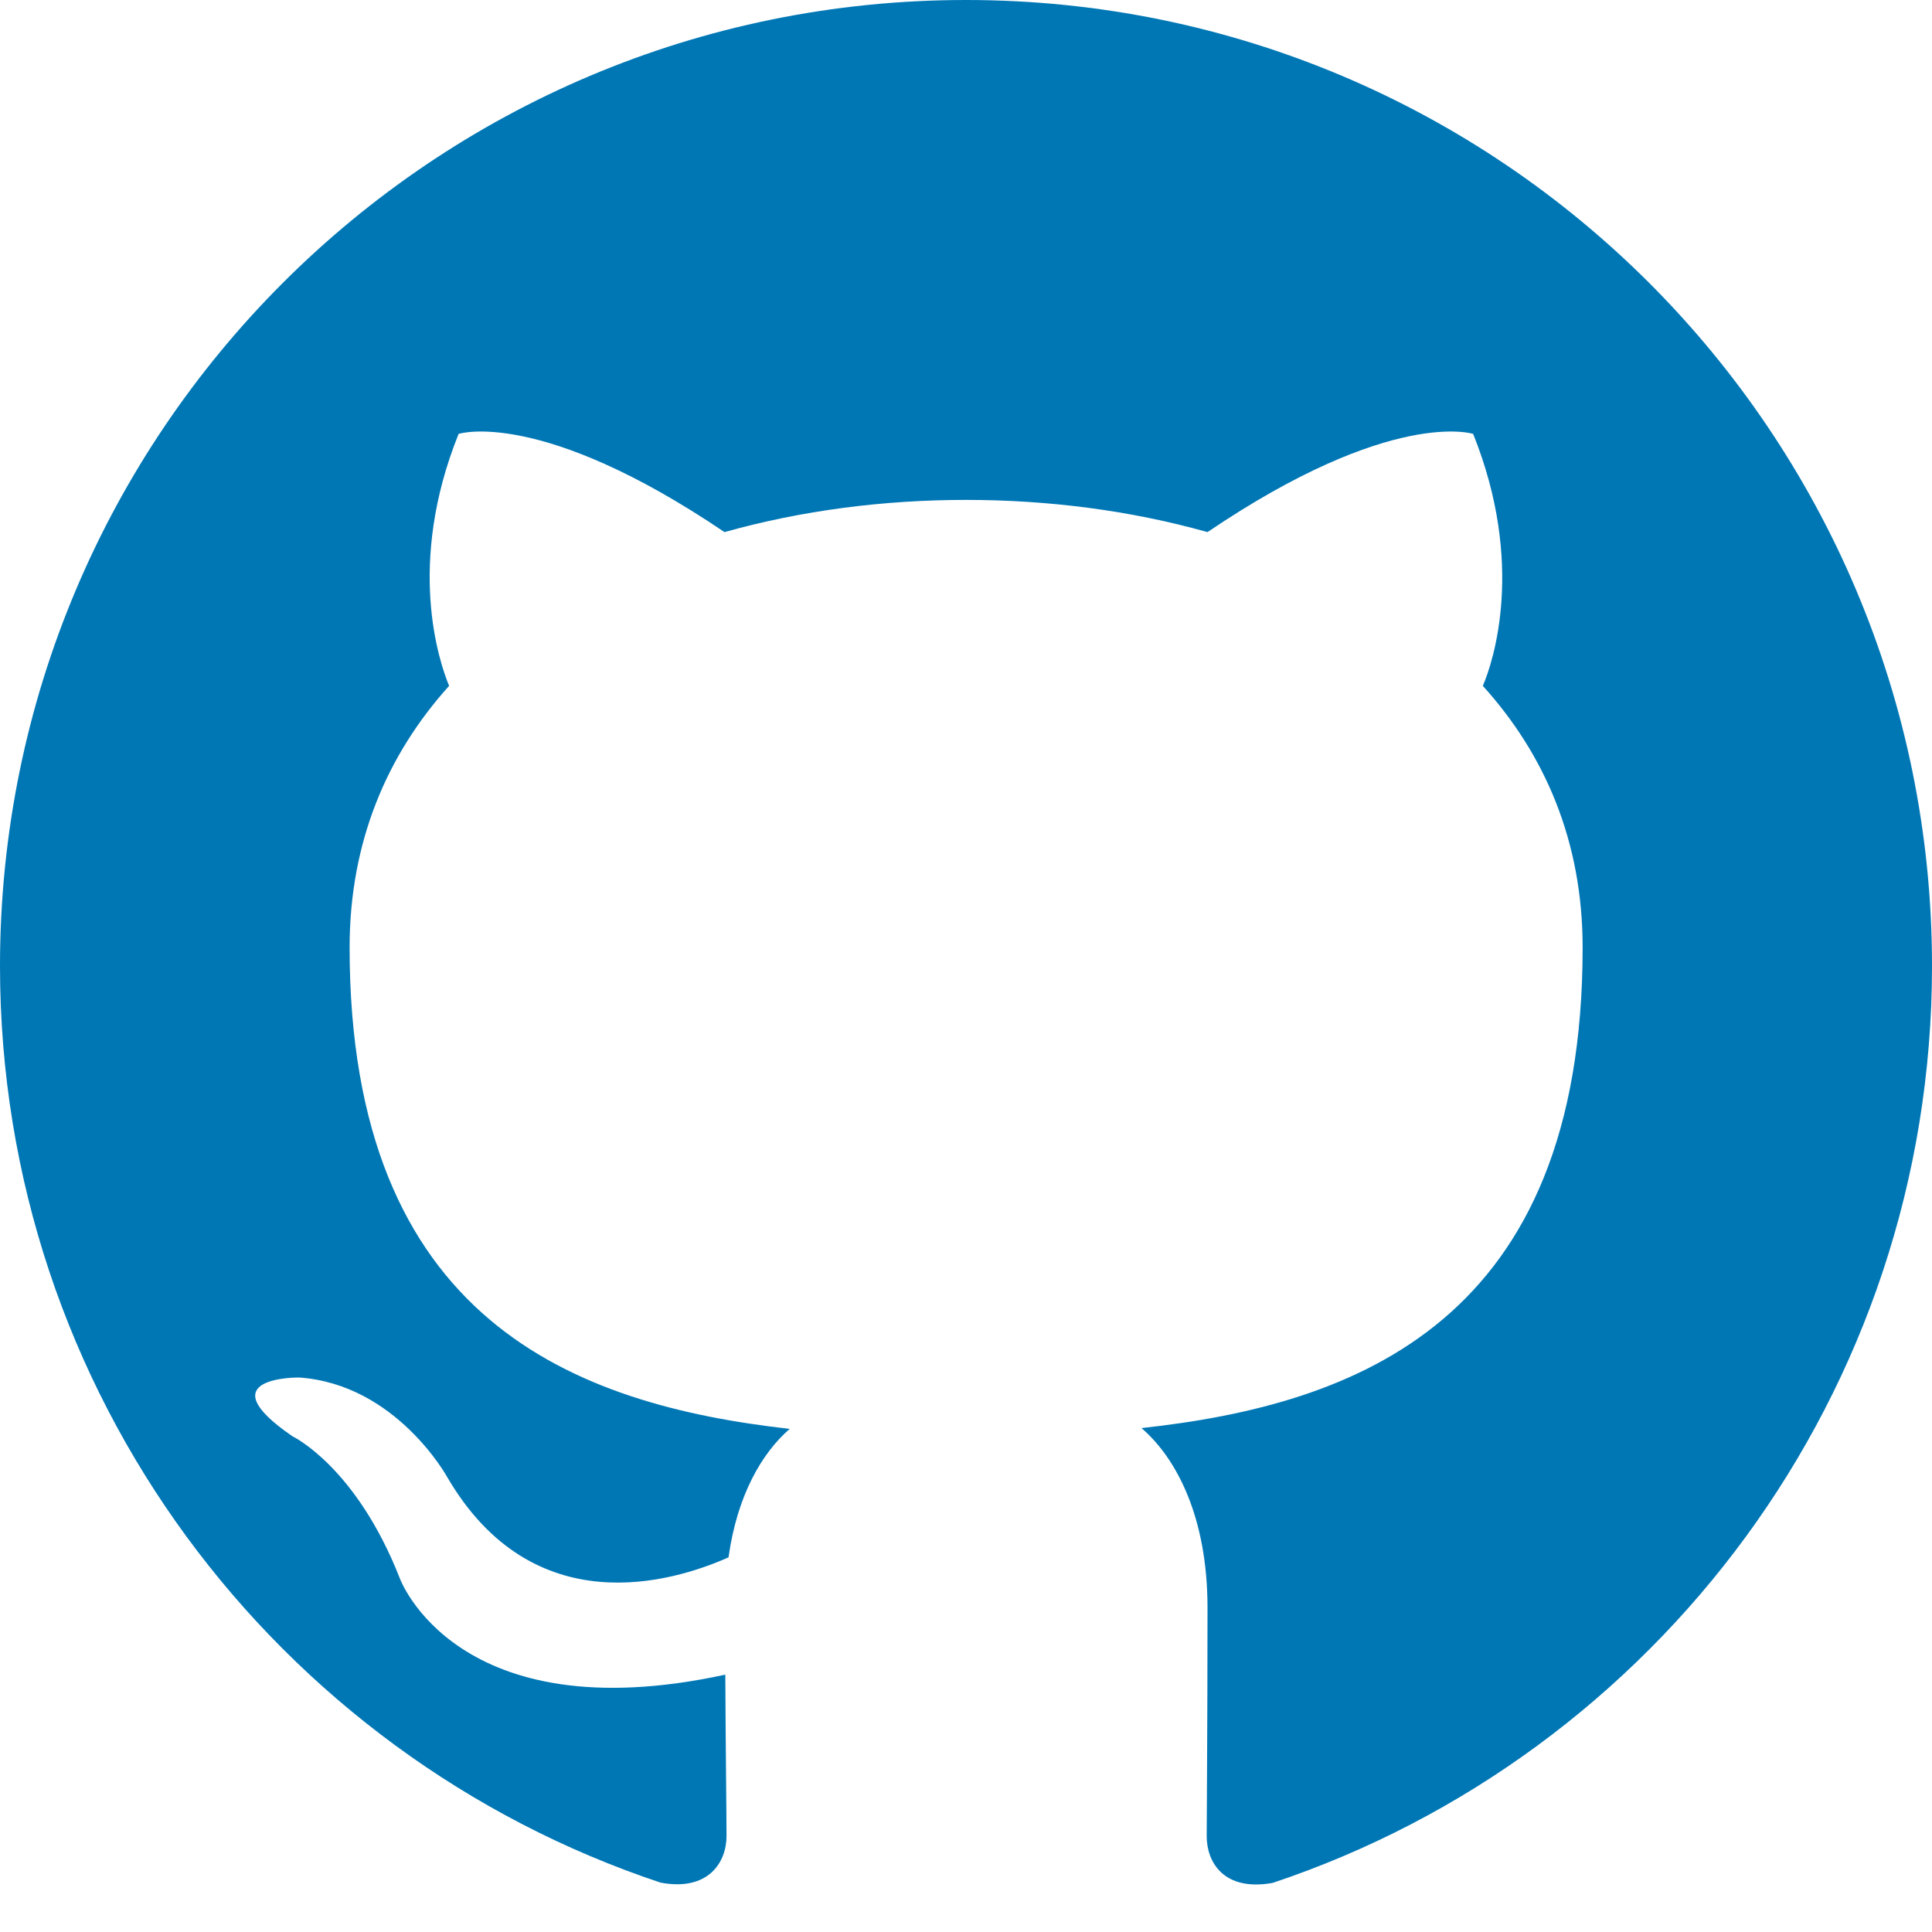
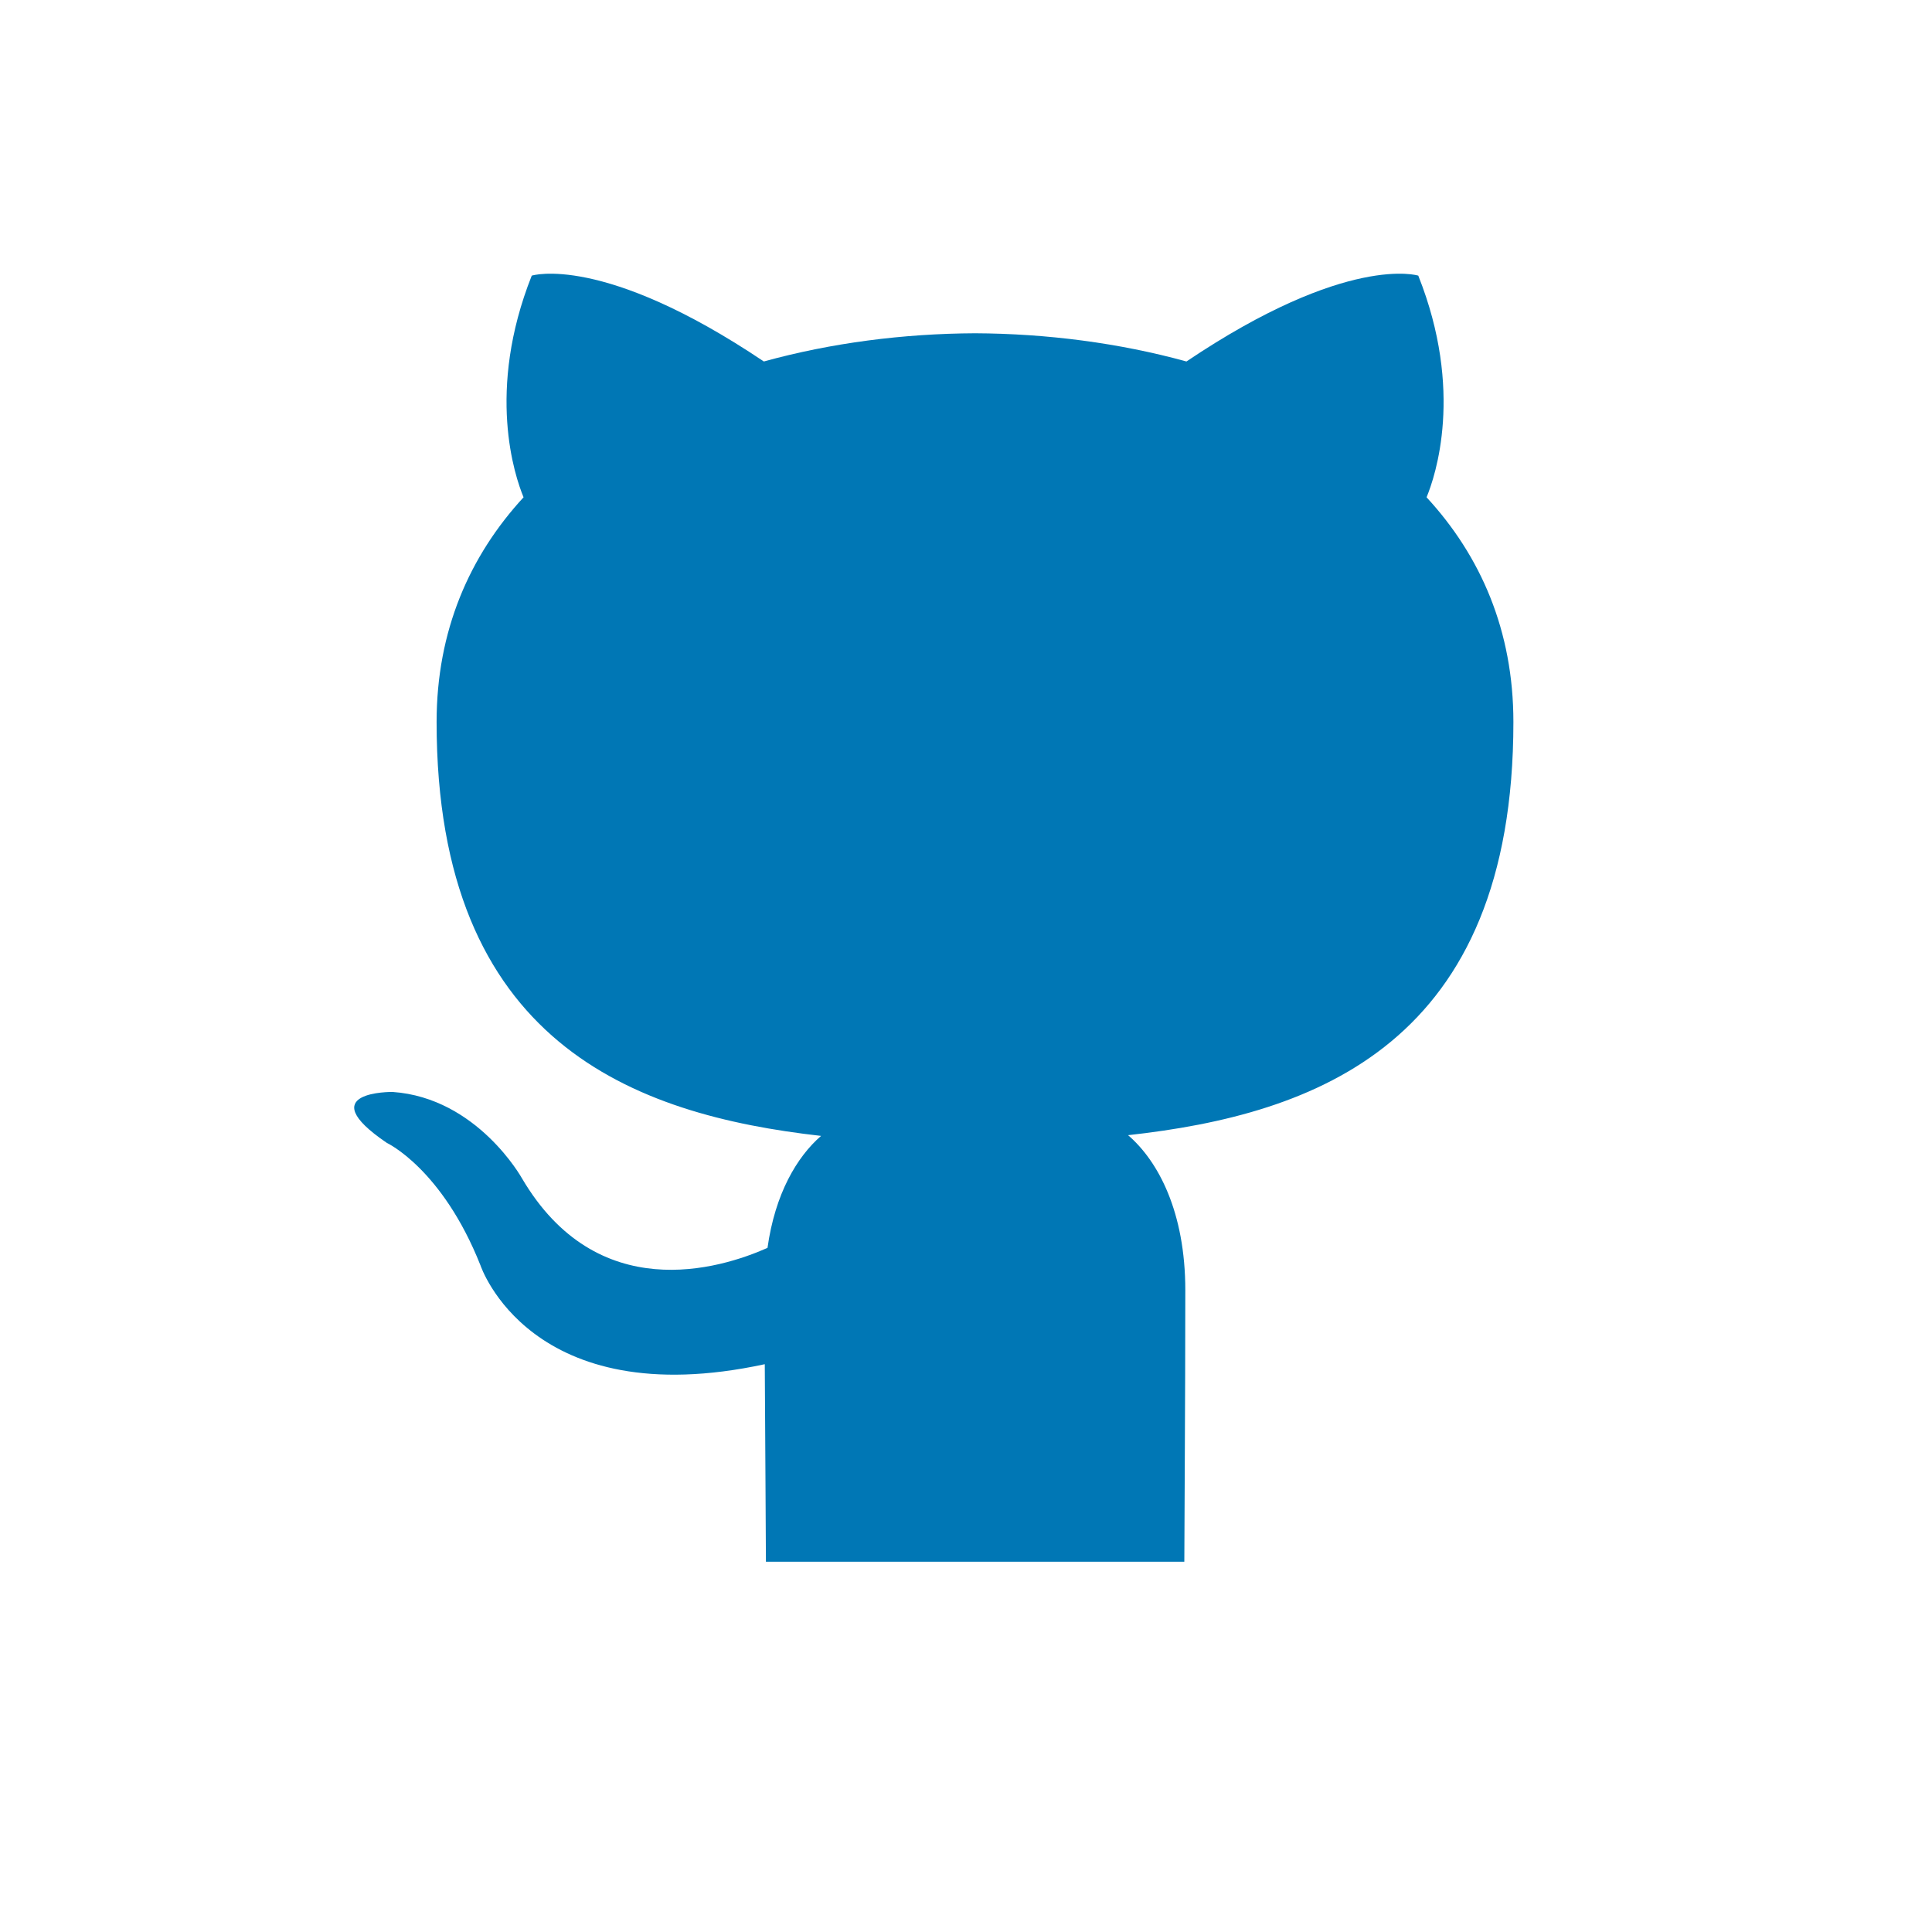
- <svg xmlns="http://www.w3.org/2000/svg" width="24" height="24" viewBox="0 0 24 24">
-   <path fill="#0077B5" d="M12 0C5.37 0 0 5.37 0 12            C0 17.3 3.438 21.8 8.207 23.387            C8.806 23.498 9.025 23.127 9.025 22.81            C9.025 22.527 9.015 21.782 9.01 20.803            C5.672 21.528 4.968 19.61 4.968 19.61            C4.422 18.215 3.633 17.842 3.633 17.842            C2.545 17.096 3.717 17.112 3.717 17.112            C4.922 17.196 5.555 18.348 5.555 18.348            C6.625 20.182 8.362 19.652 9.05 19.346            C9.158 18.571 9.467 18.048 9.81 17.75            C7.145 17.45 4.343 16.41 4.343 11.77            C4.343 10.45 4.813 9.37 5.579 8.52            C5.455 8.22 5.045 7.01 5.697 5.39            C5.697 5.39 6.707 5.06 9.0 6.61            C9.96 6.34 10.98 6.21 12 6.21            C13.02 6.21 14.04 6.34 15.0 6.61            C17.29 5.06 18.3 5.39 18.3 5.39            C18.95 7.01 18.55 8.22 18.42 8.52            C19.19 9.37 19.66 10.45 19.66 11.77            C19.66 16.42 16.85 17.45 14.18 17.74            C14.61 18.11 15.0 18.84 15.0 19.97            C15.0 21.58 14.99 22.46 14.99 22.81            C14.99 23.13 15.2 23.5 15.81 23.39            C20.57 21.8 24 17.3 24 12            C24 5.37 18.63 0 12 0Z" />
+ <svg xmlns="http://www.w3.org/2000/svg" width="24" height="24" viewBox="0 0 24 24" fill="#0077B5">
+   <g transform="translate(2,1) scale(0.05,-0.05) translate(0,-400)">
+     <path d="m 336,240.611 c 0,22.716 -8.133,41.274 -21.573,55.841 2.175,5.247 9.353,26.399 -2.059,55.066 0,0 -17.577,5.592 -57.598,-21.326 -16.757,4.612 -34.709,6.925 -52.524,7.008 -17.816,-0.083 -35.748,-2.389 -52.473,-7.008 -40.06,26.918 -57.662,21.326 -57.662,21.326 C 80.731,322.858 87.902,301.699 90.078,296.452 76.664,281.879 68.473,263.32 68.473,240.611 c 0,-79.723 48.955,-97.563 95.521,-102.823 -5.997,-5.195 -11.432,-14.375 -13.31,-27.821 -11.968,-5.317 -42.313,-14.51 -61.013,17.296 0,0 -11.083,19.98 -32.139,21.447 0,0 -20.456,0.269 -1.433,-12.652 0,0 13.743,-6.393 23.277,-30.441 0,0 12.303,-37.136 70.631,-24.548 0.09,-17.386 0.284,-44.118 0.284,-49.07 l 103.951,0 c 0,6.854 0.245,39.595 0.245,67.436 0,19.41 -6.7,32.068 -14.22,38.532 C 286.955,143.118 336,160.716 336,240.624 Z" />
+   </g>
</svg>
